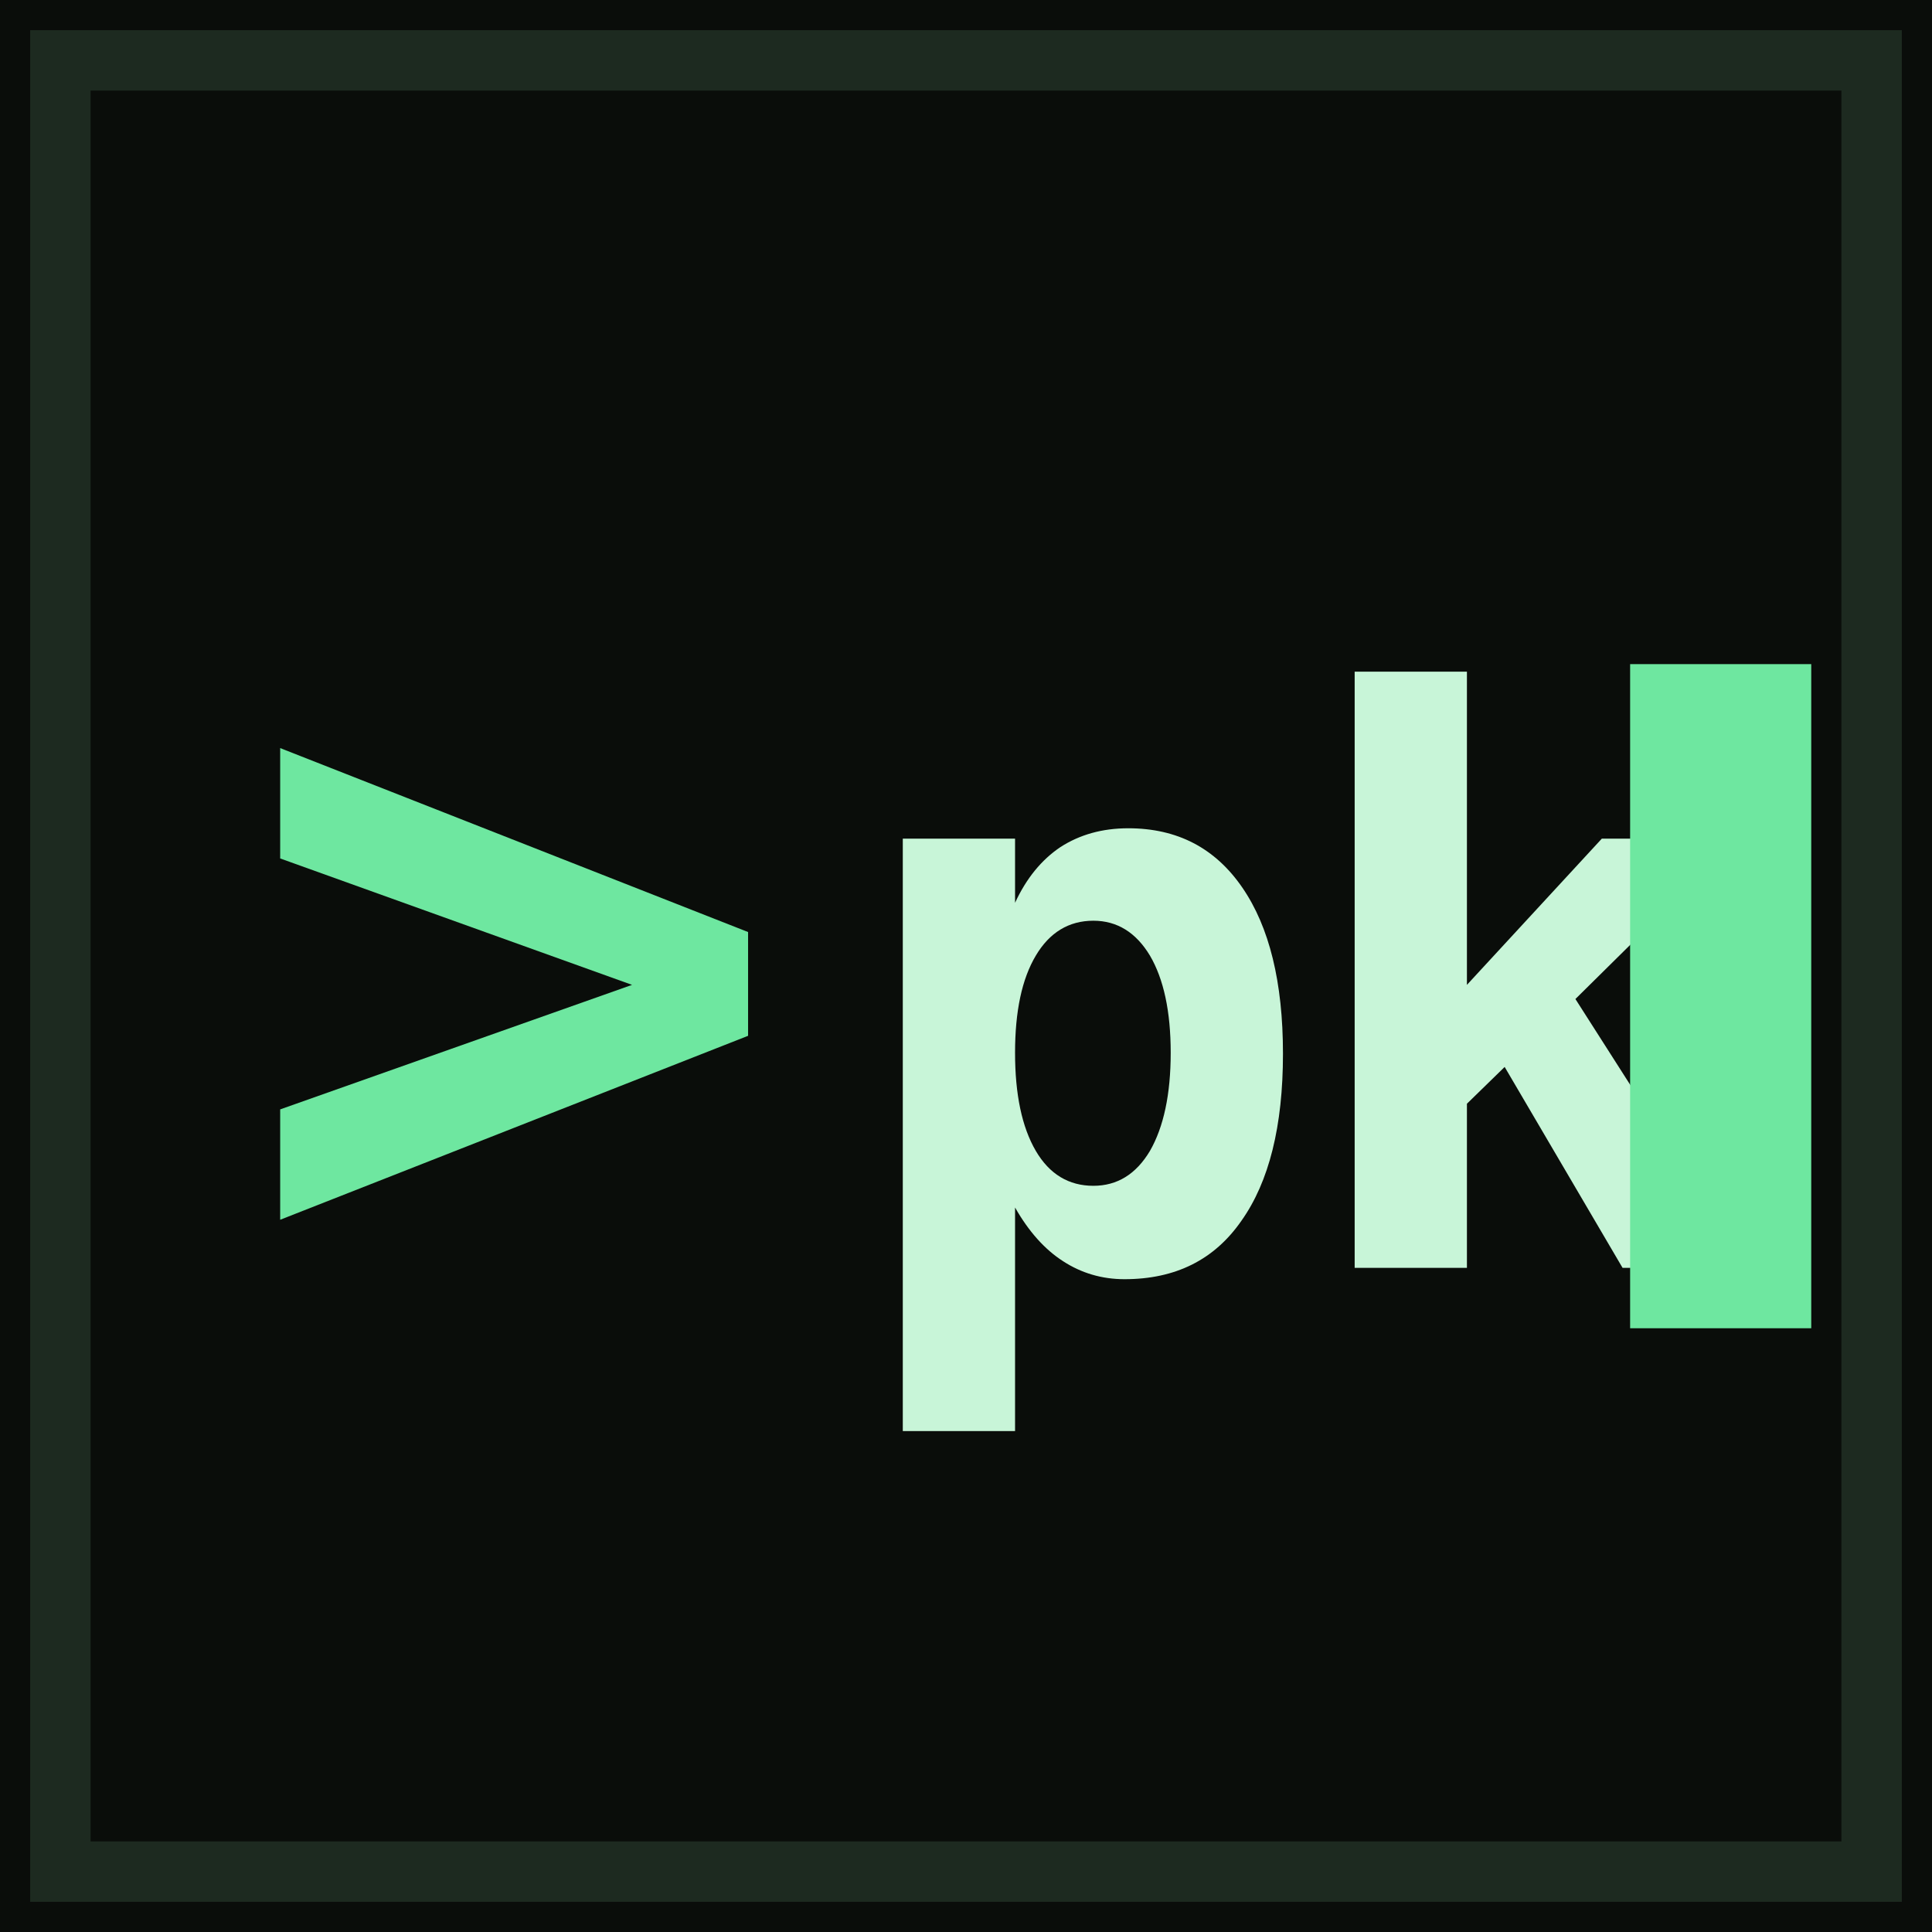
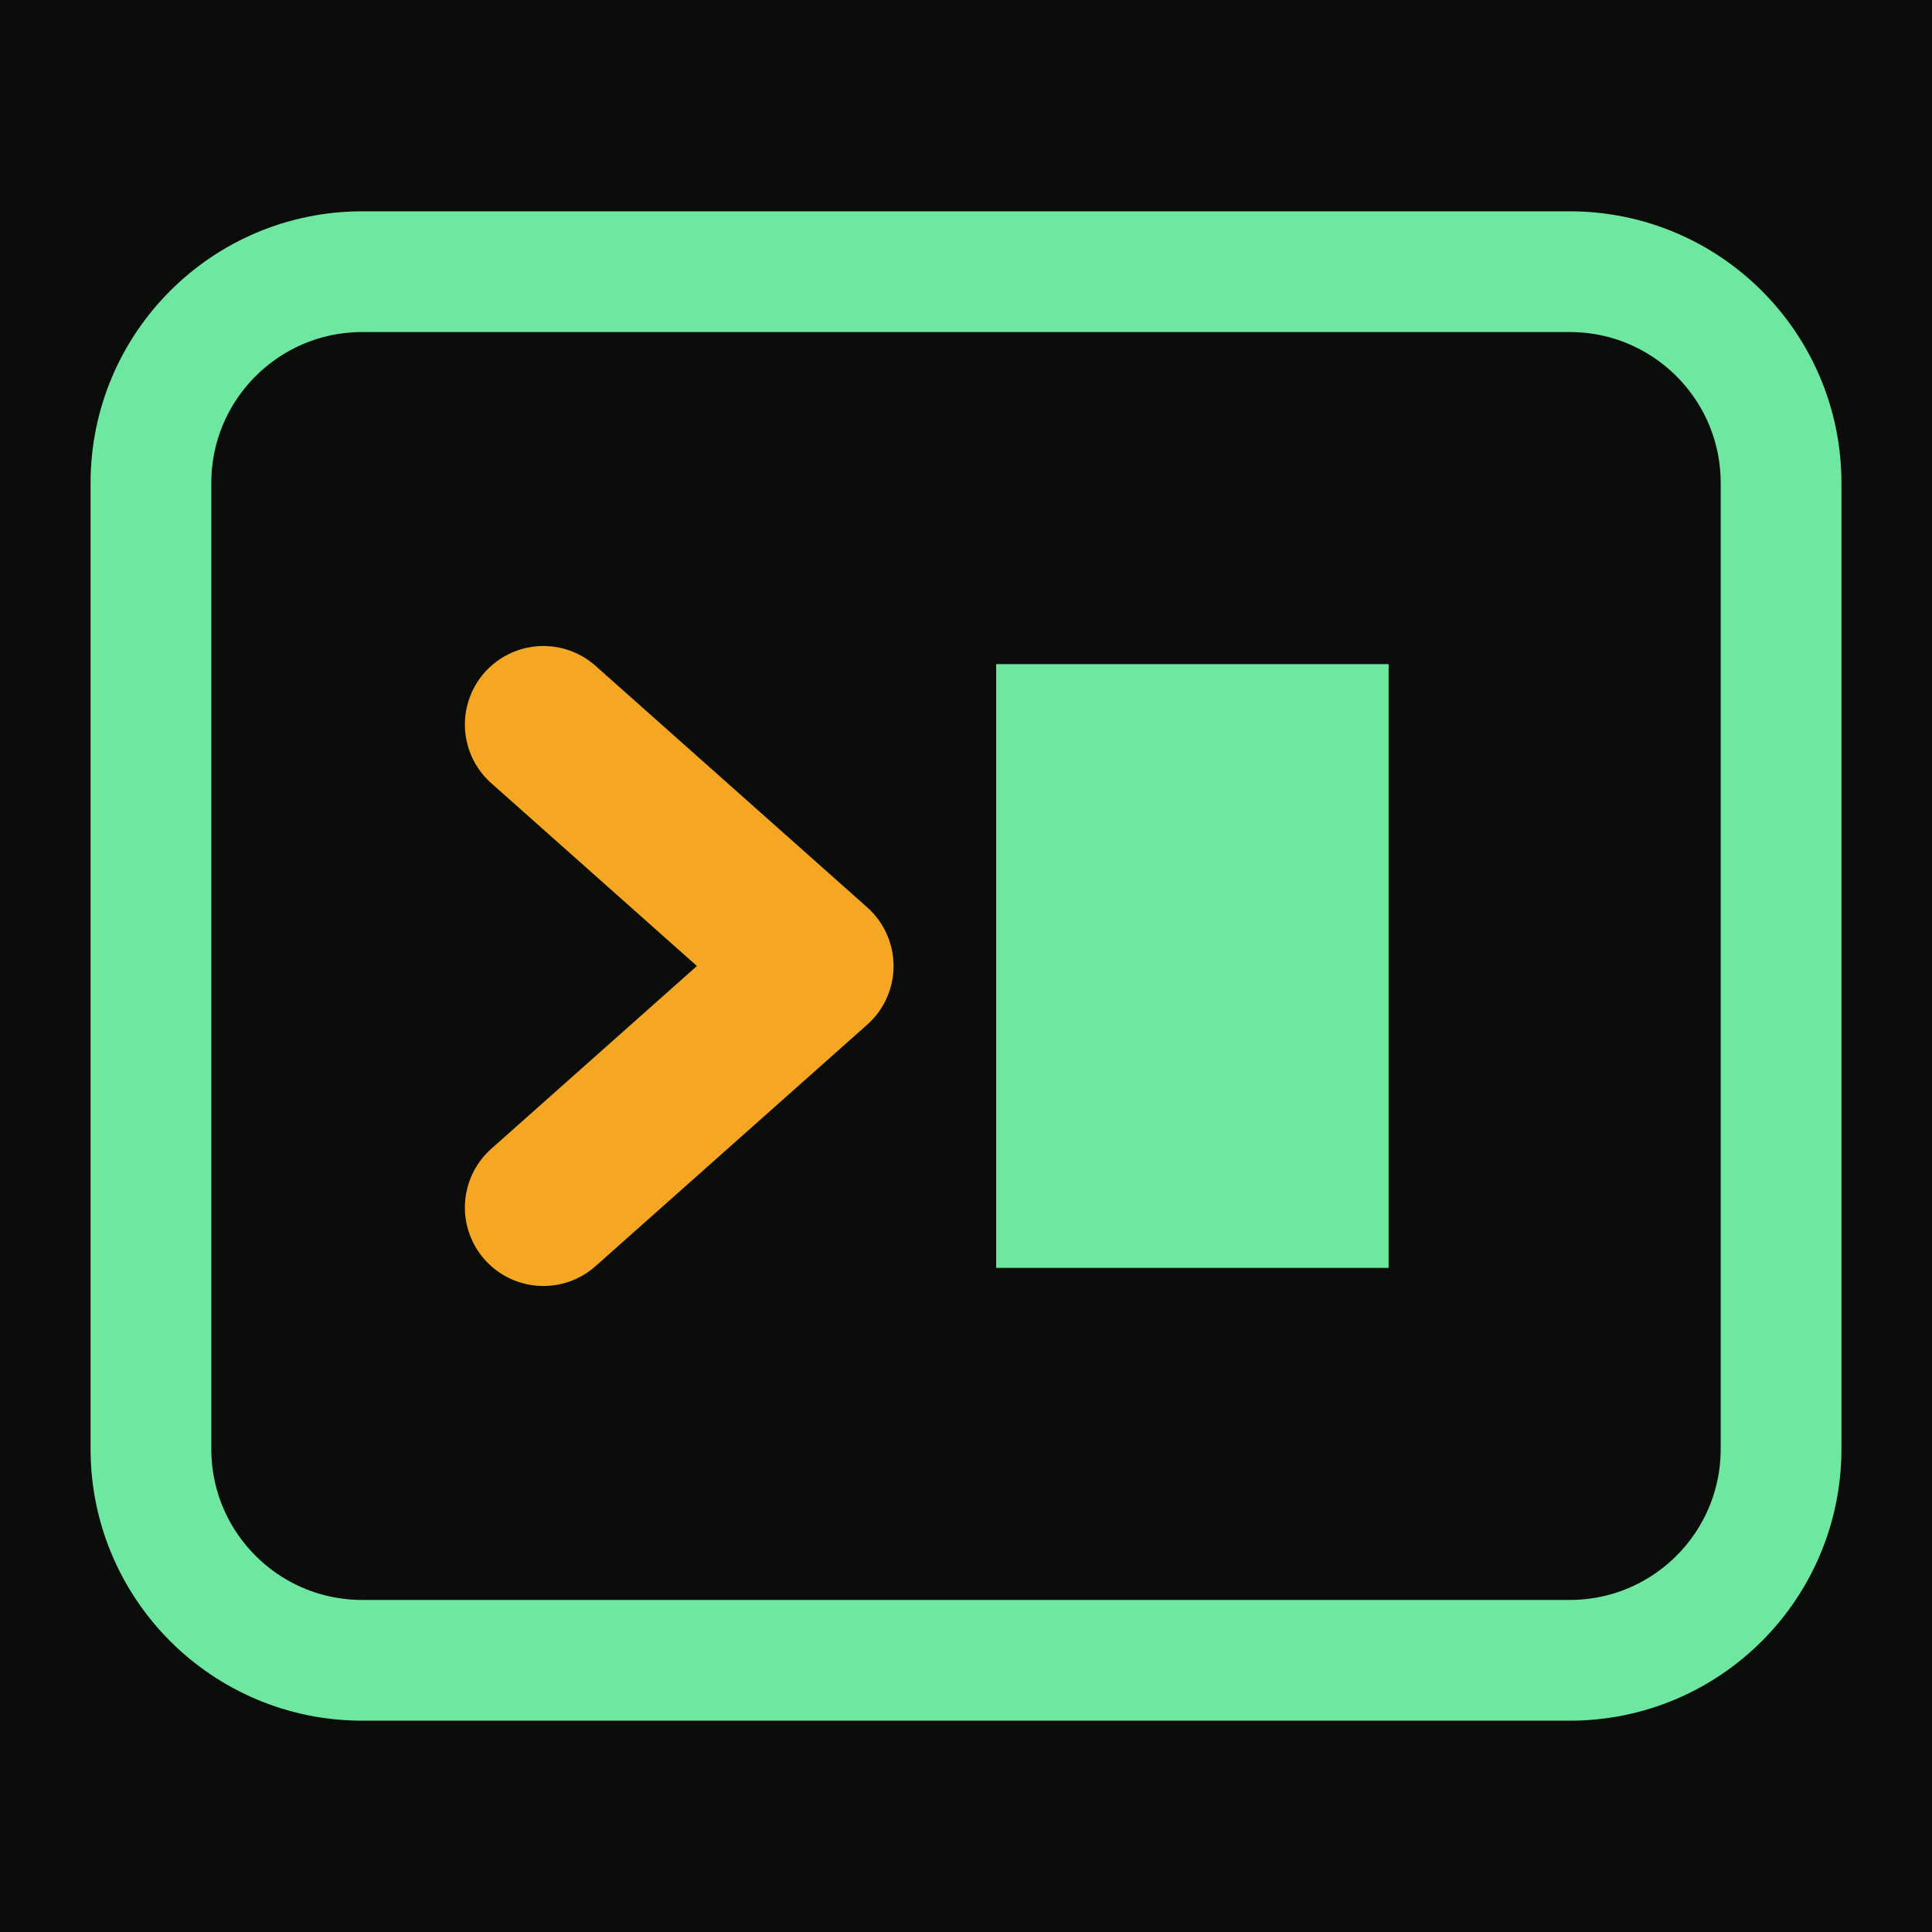
- <svg xmlns="http://www.w3.org/2000/svg" viewBox="0 0 32 32" width="32" height="32">
-   <rect width="32" height="32" fill="#0a0d0a" />
-   <rect x="1" y="1" width="30" height="30" fill="none" stroke="#1d2a20" stroke-width="1" />
-   <text x="4" y="21" font-family="ui-monospace, 'JetBrains Mono', Menlo, monospace" font-size="15" font-weight="700" fill="#6ee7a0">&gt;</text>
-   <text x="14" y="21" font-family="ui-monospace, 'JetBrains Mono', Menlo, monospace" font-size="13" font-weight="700" fill="#c8f5d8" letter-spacing="-0.5">pk</text>
-   <rect x="27" y="11" width="3" height="11" fill="#6ee7a0" />
+ <svg xmlns="http://www.w3.org/2000/svg" viewBox="0 0 32 32" width="32" height="32" shape-rendering="geometricPrecision">
+   <style>
+     .bg { fill: #0a0d0a; }
+     .frame { stroke: #6ee7a0; }
+     .prompt { stroke: #f5a623; }
+     .cursor { fill: #6ee7a0; }
+     @media (prefers-color-scheme: light) {
+       .bg { fill: #f4f1e8; }
+       .frame { stroke: #15170f; }
+       .prompt { stroke: #92400e; }
+       .cursor { fill: #15170f; }
+     }
+   </style>
+   <rect class="bg" width="32" height="32" />
+   <rect class="frame" x="2.5" y="4.5" width="27" height="23" rx="3.5" fill="none" stroke-width="2" />
+   <polyline class="prompt" points="9,12 13.5,16 9,20" fill="none" stroke-width="2.6" stroke-linecap="round" stroke-linejoin="round" />
+   <rect class="cursor" x="16.5" y="11" width="6.5" height="10" />
</svg>
